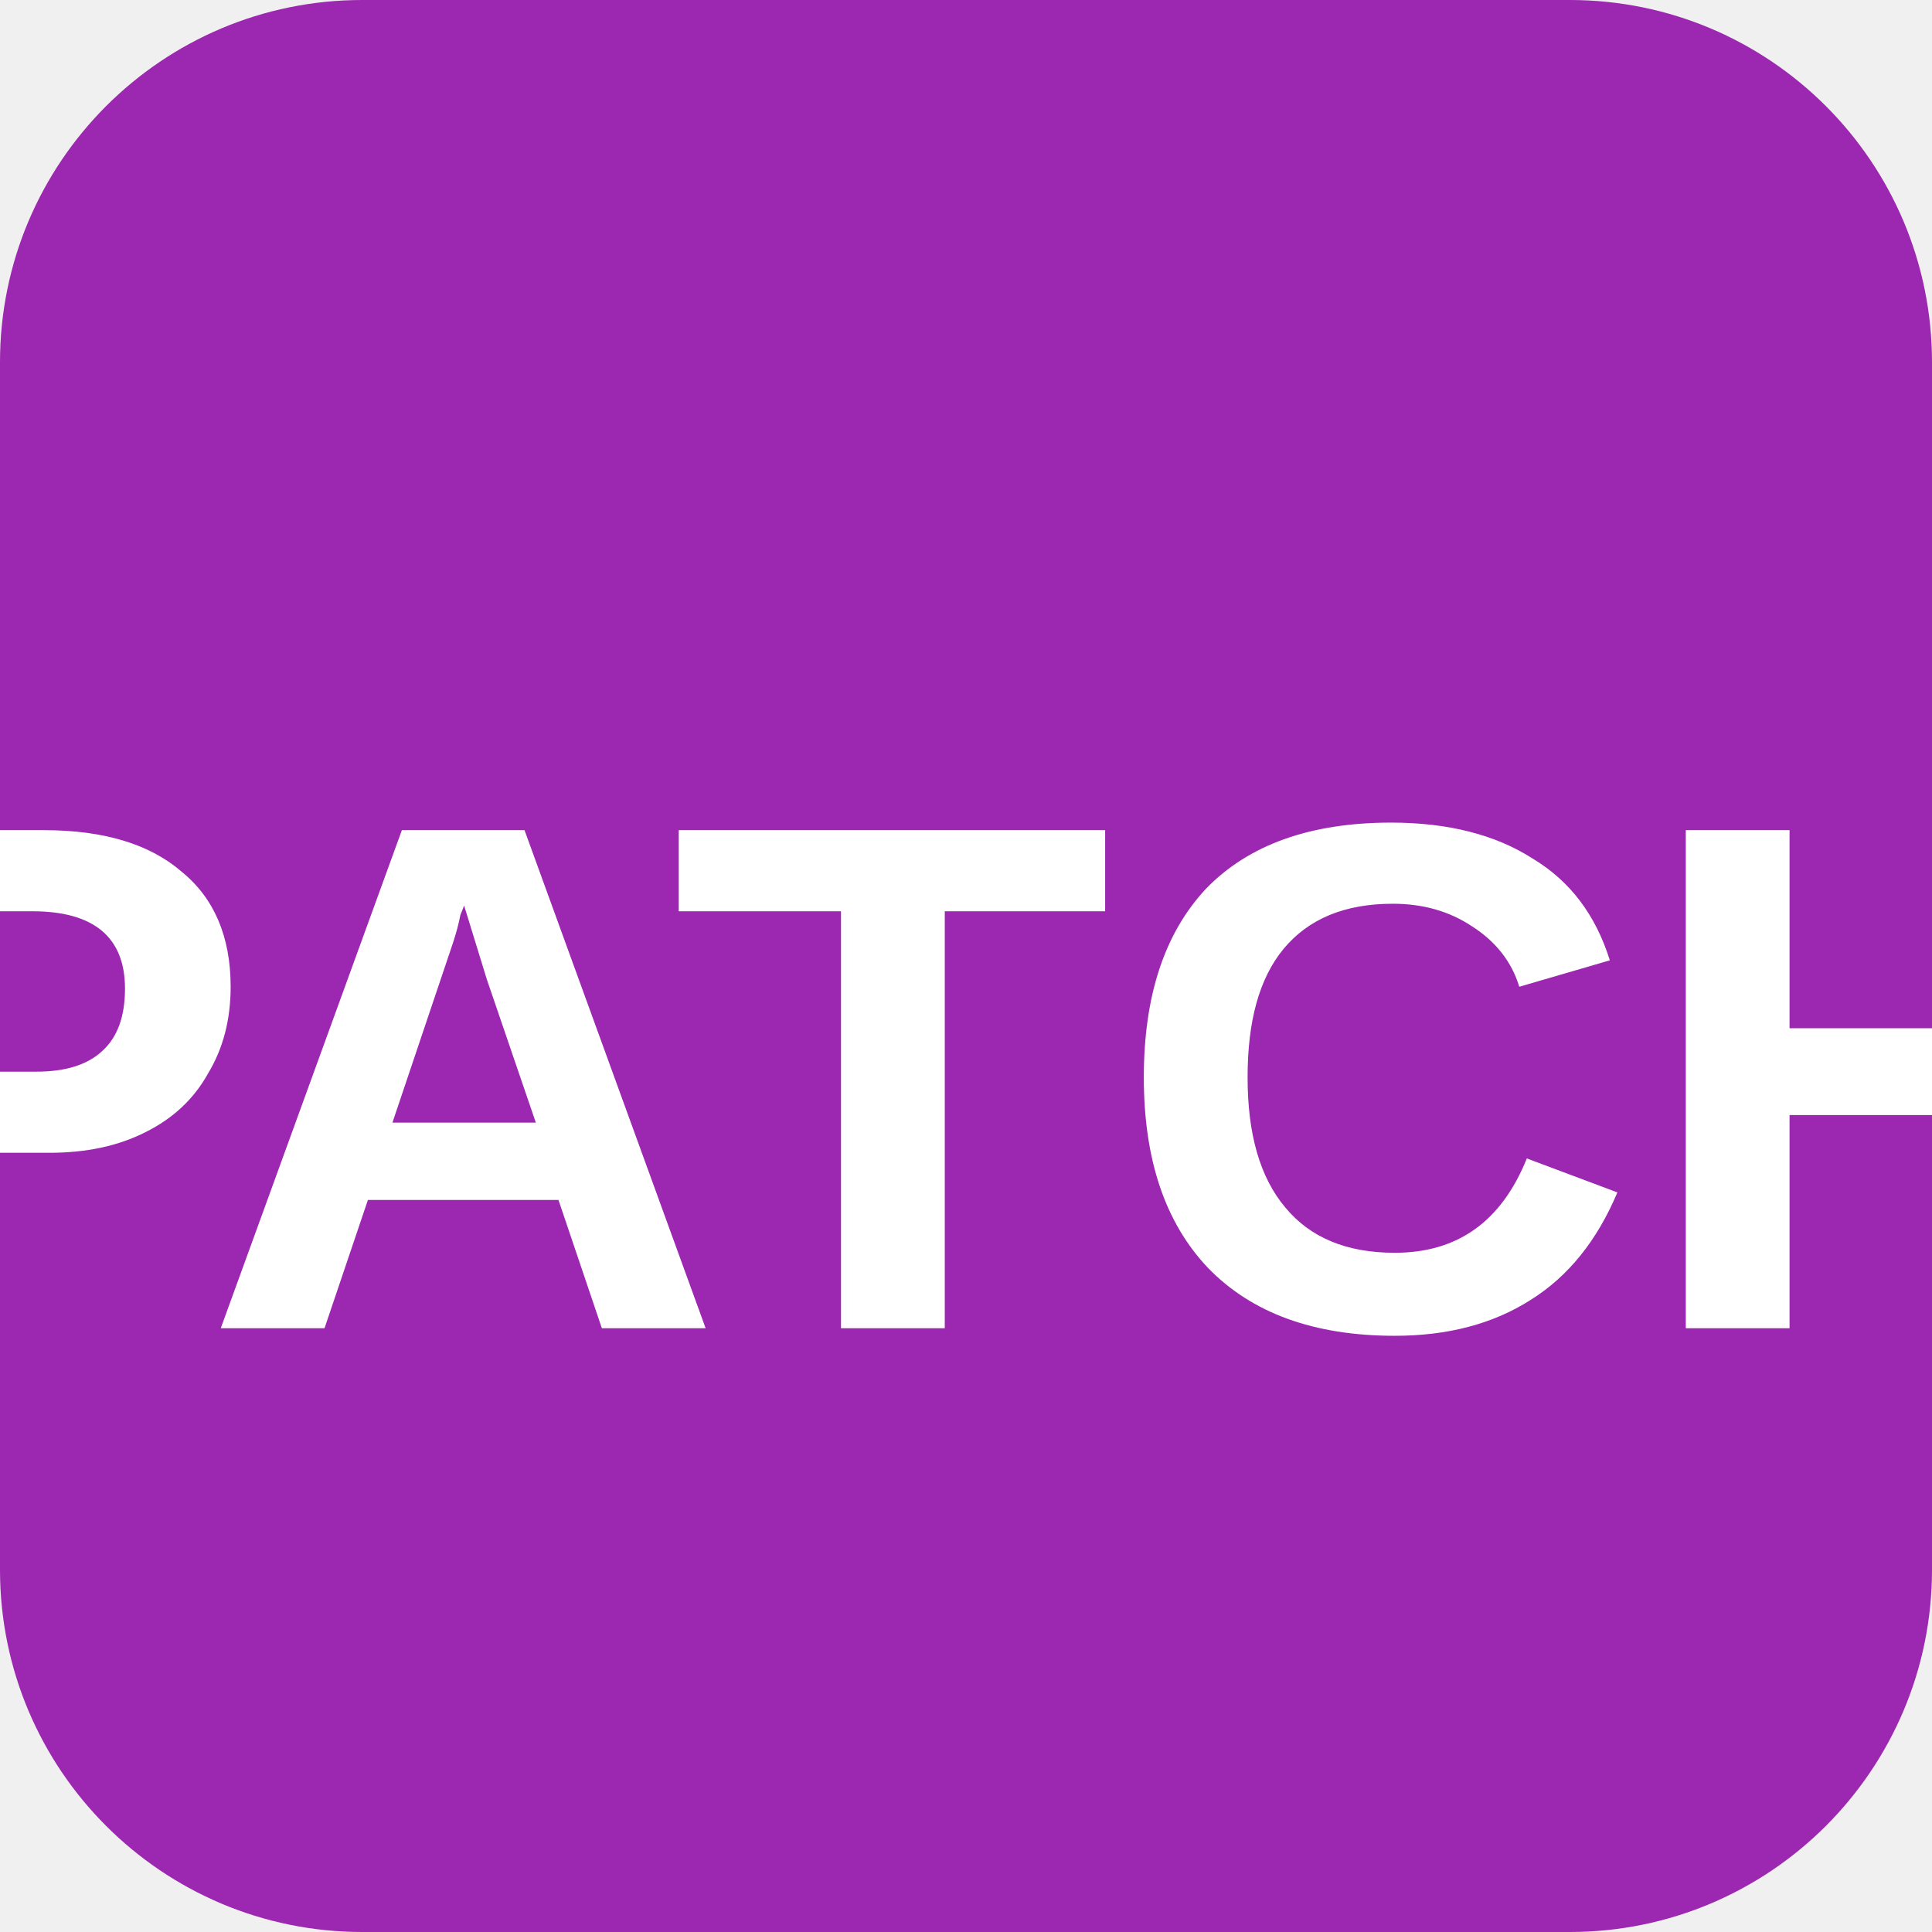
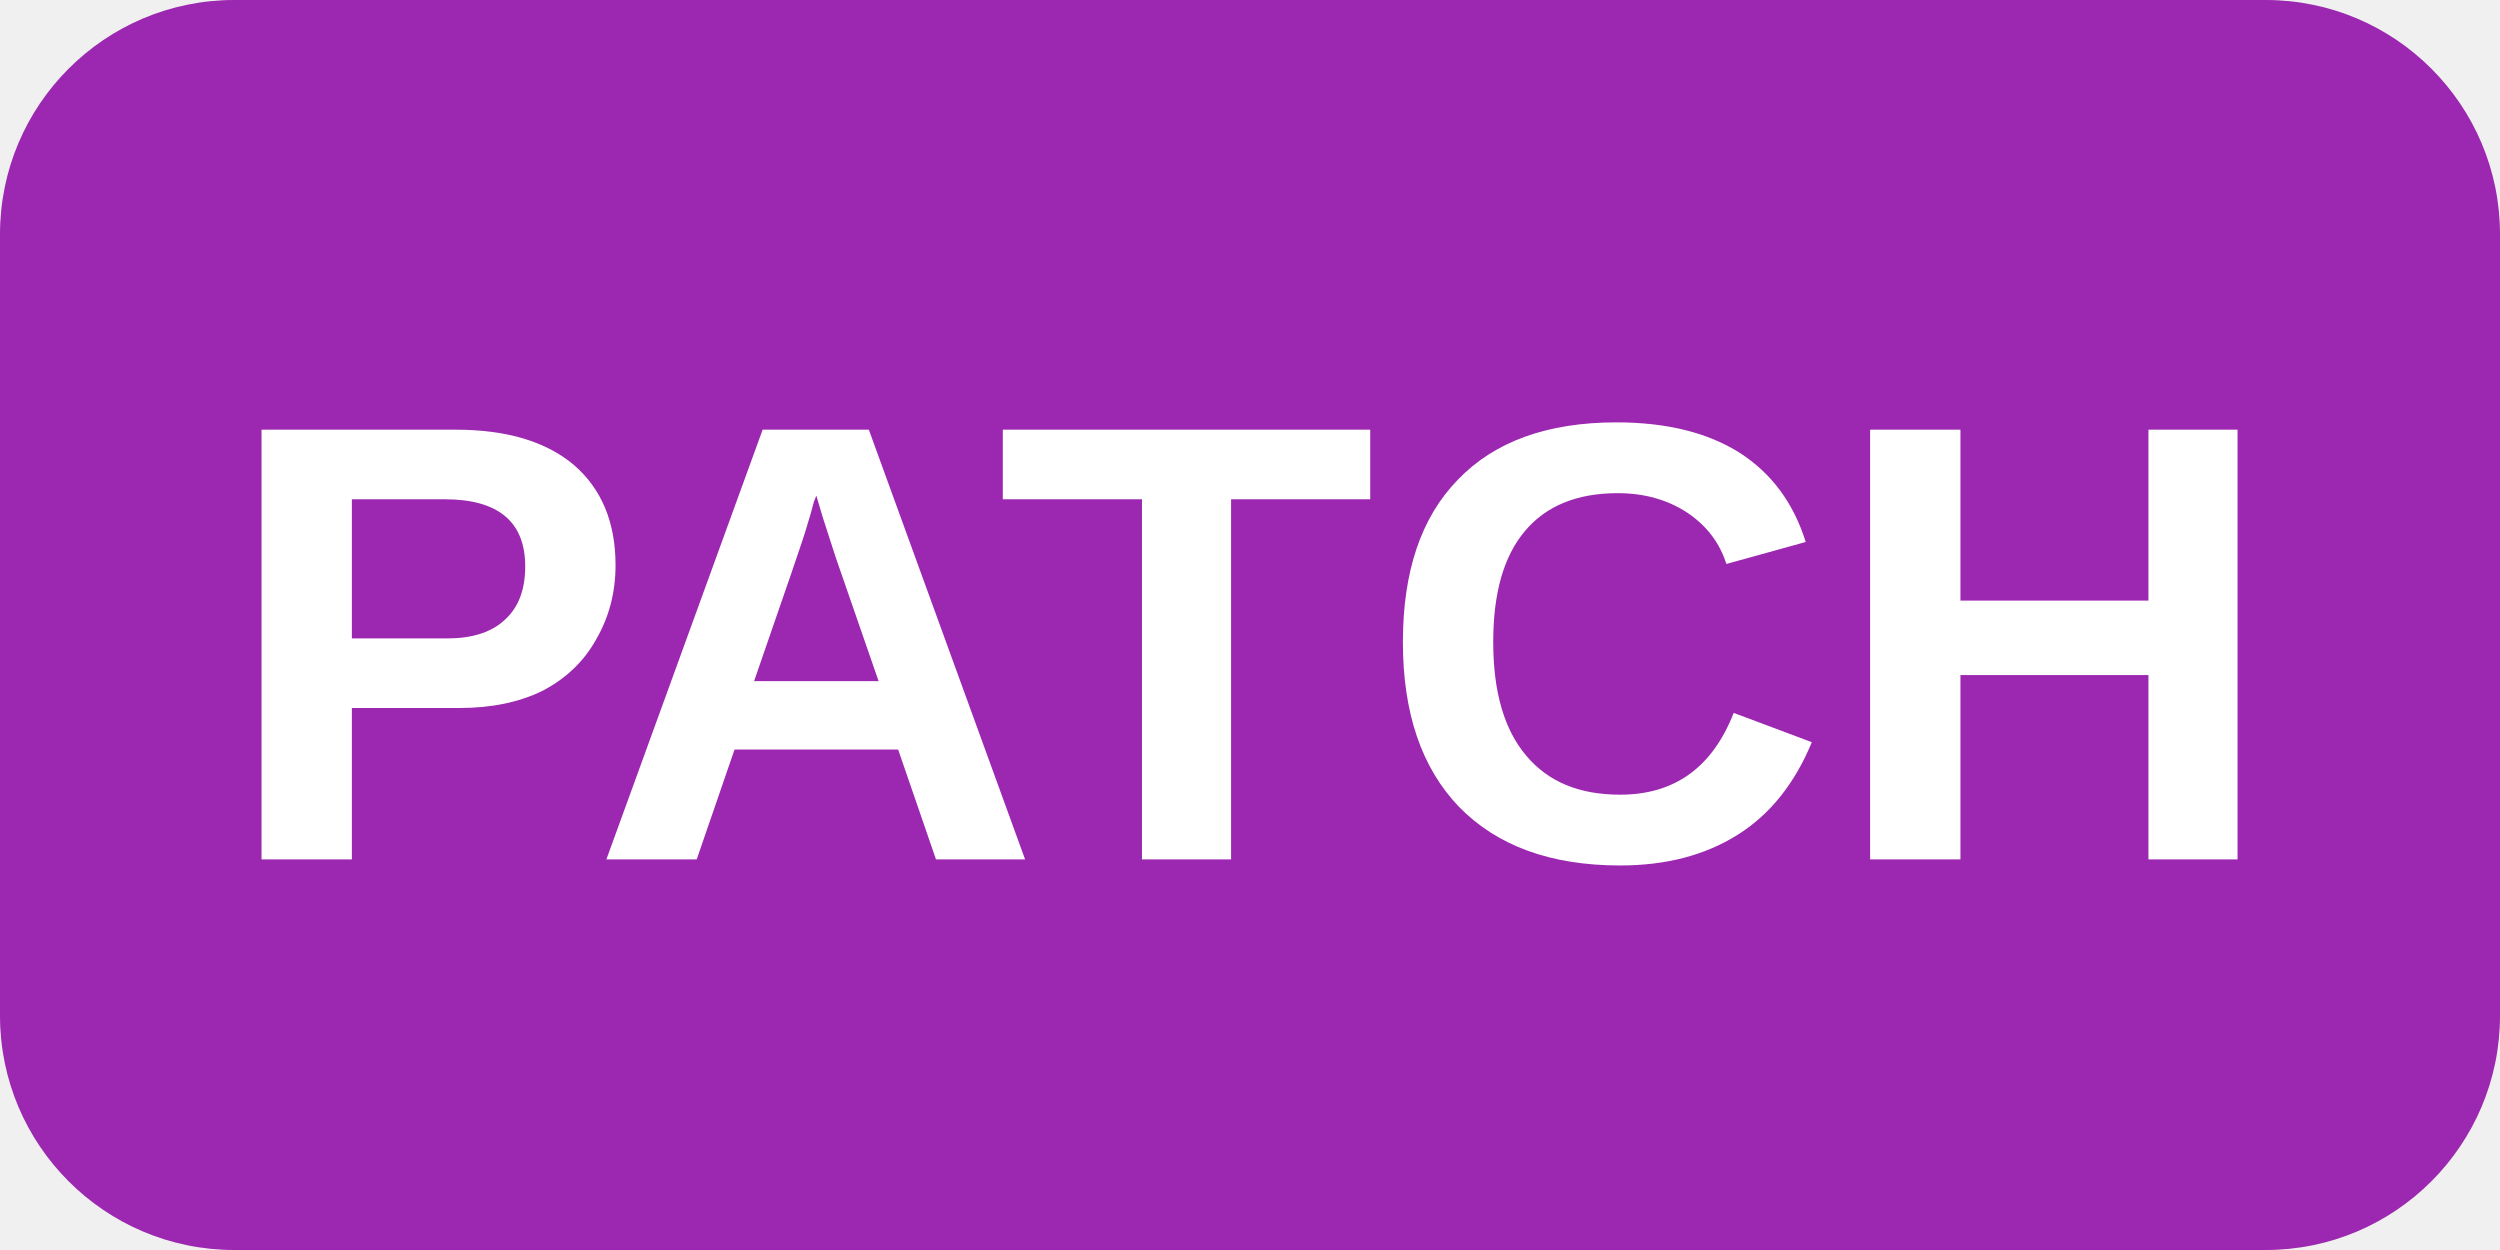
- <svg xmlns="http://www.w3.org/2000/svg" width="16" height="16" viewBox="0 0 16 16">
-   <rect width="16" height="16" rx="3" fill="#9C27B0" />
-   <text x="8" y="11" text-anchor="middle" fill="white" font-family="Arial, sans-serif" font-size="6" font-weight="bold">PATCH</text>
+ <svg xmlns="http://www.w3.org/2000/svg" width="32" height="16" viewBox="0 0 32 16">
+   <rect width="32" height="16" rx="3" fill="#9C27B0" />
+   <text x="16" y="11" text-anchor="middle" fill="white" font-family="Arial, sans-serif" font-size="8" font-weight="bold">PATCH</text>
</svg>
